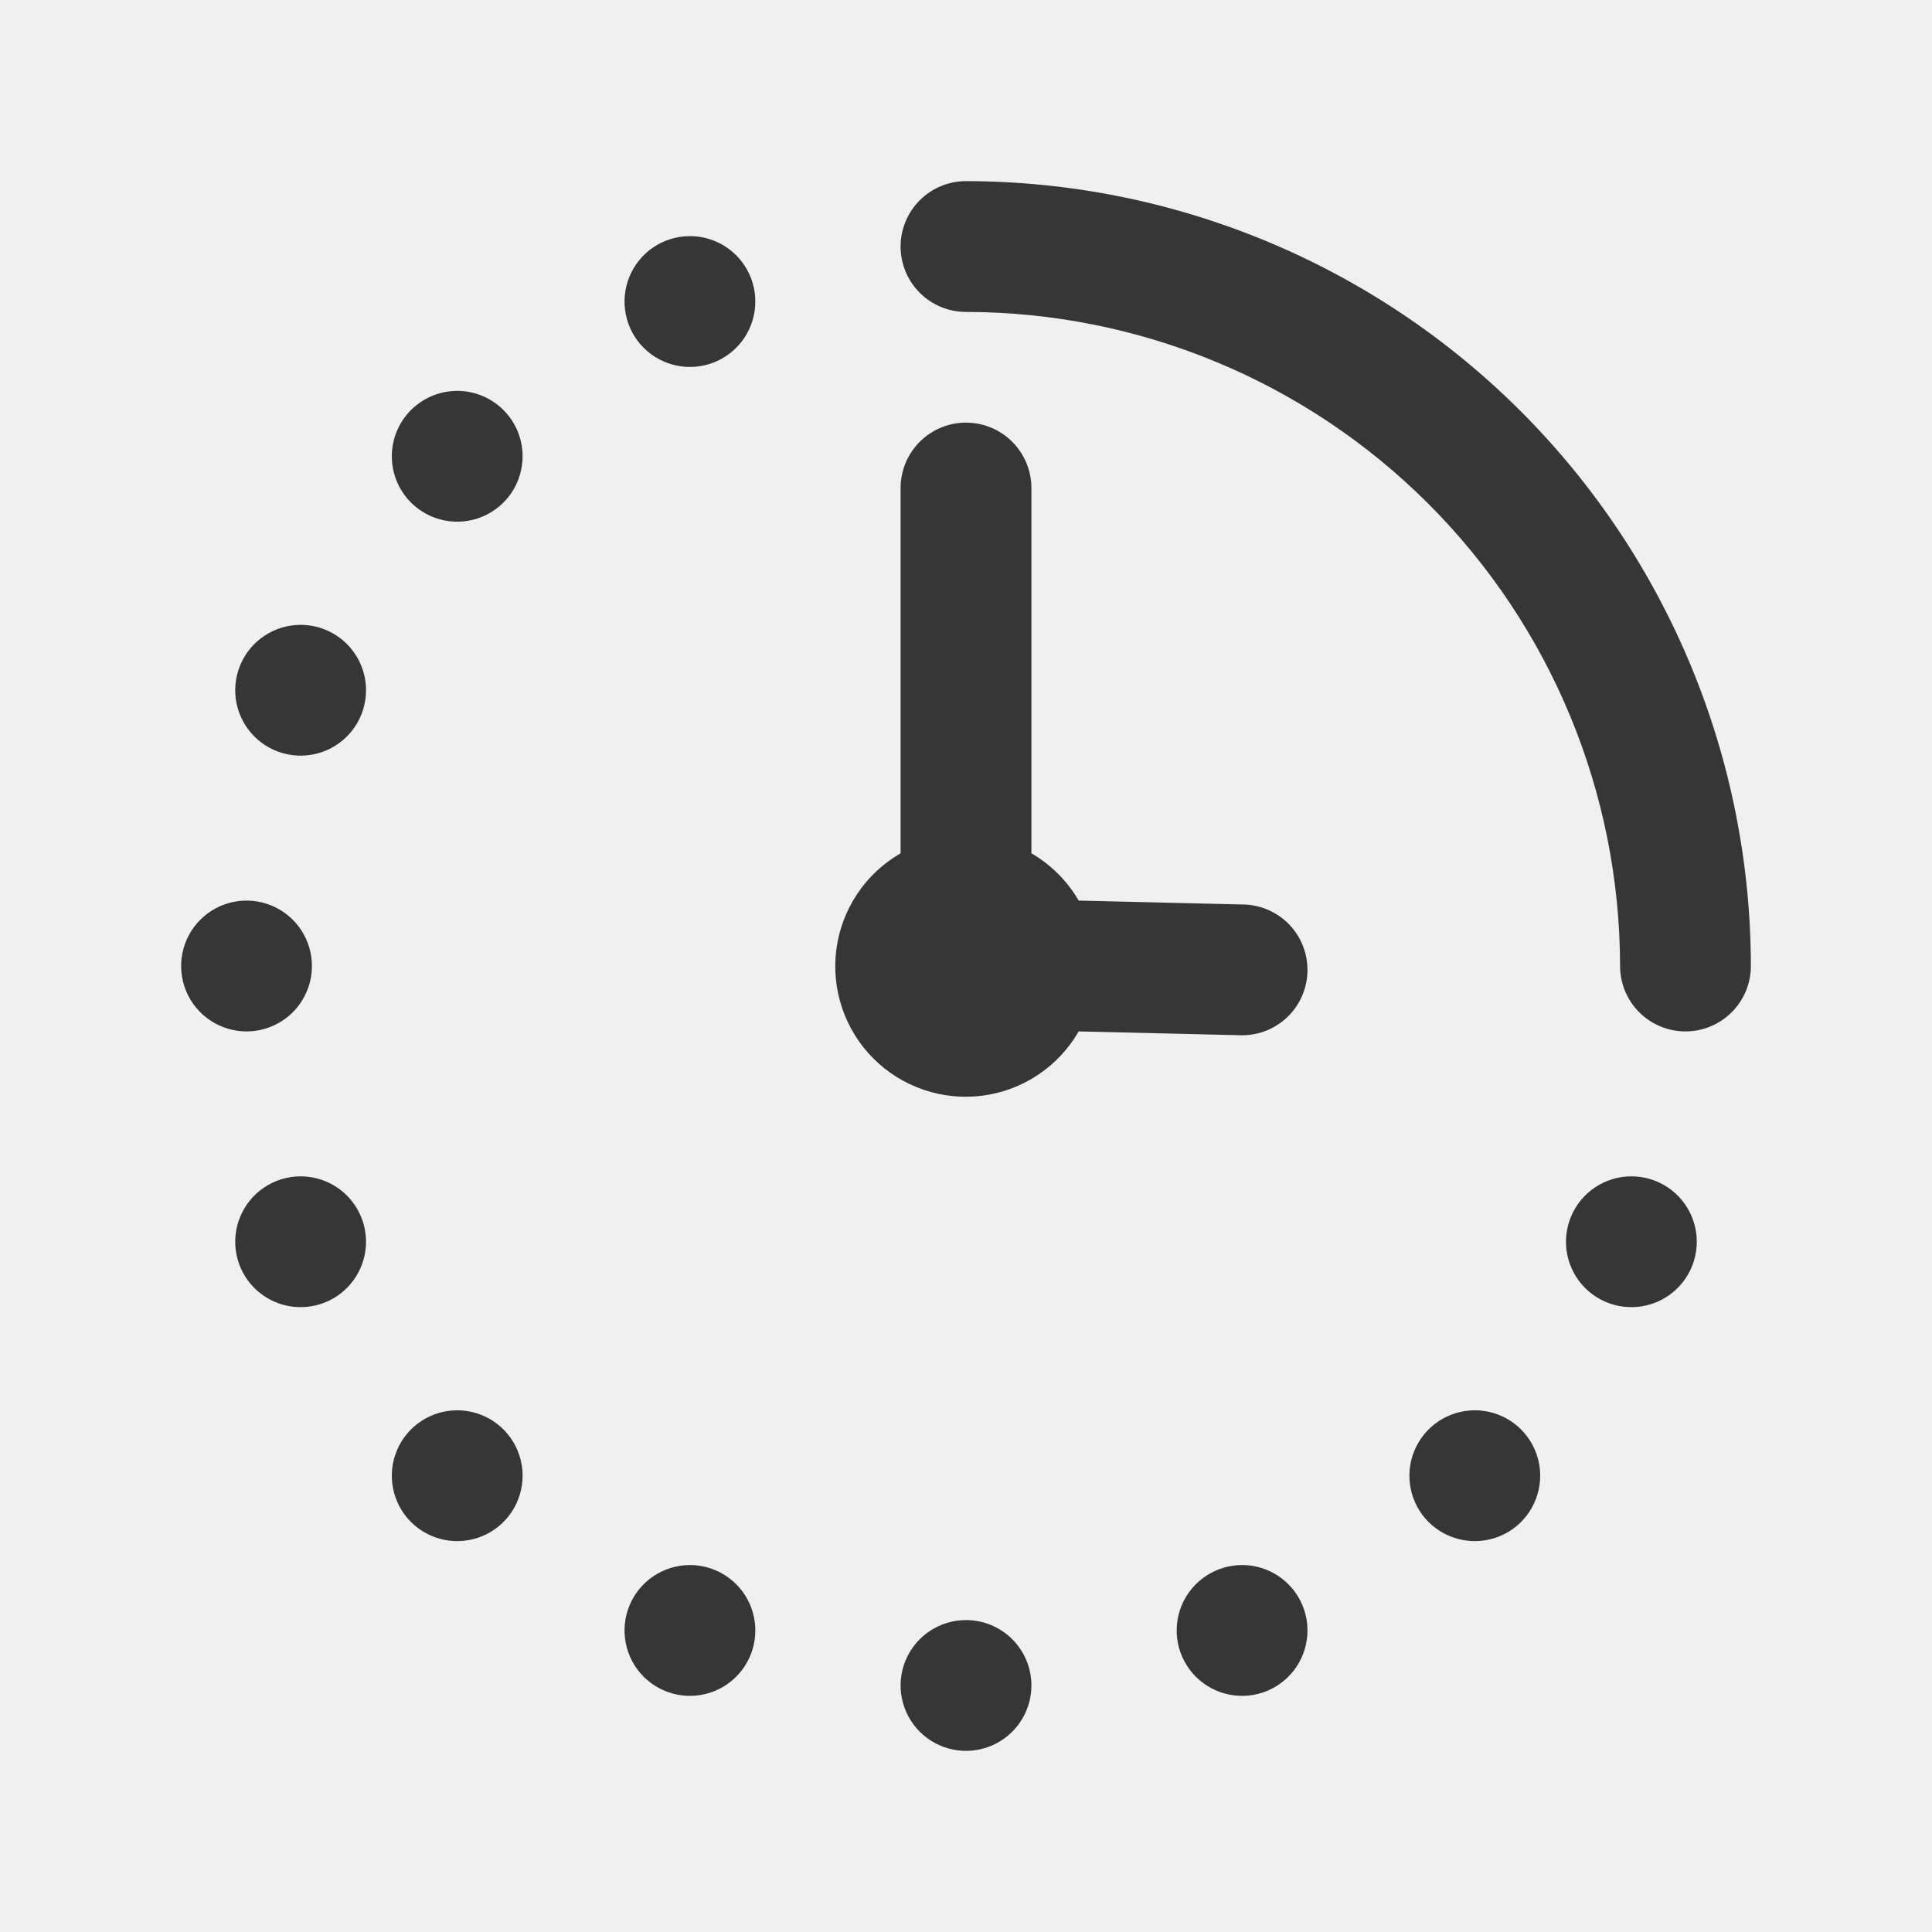
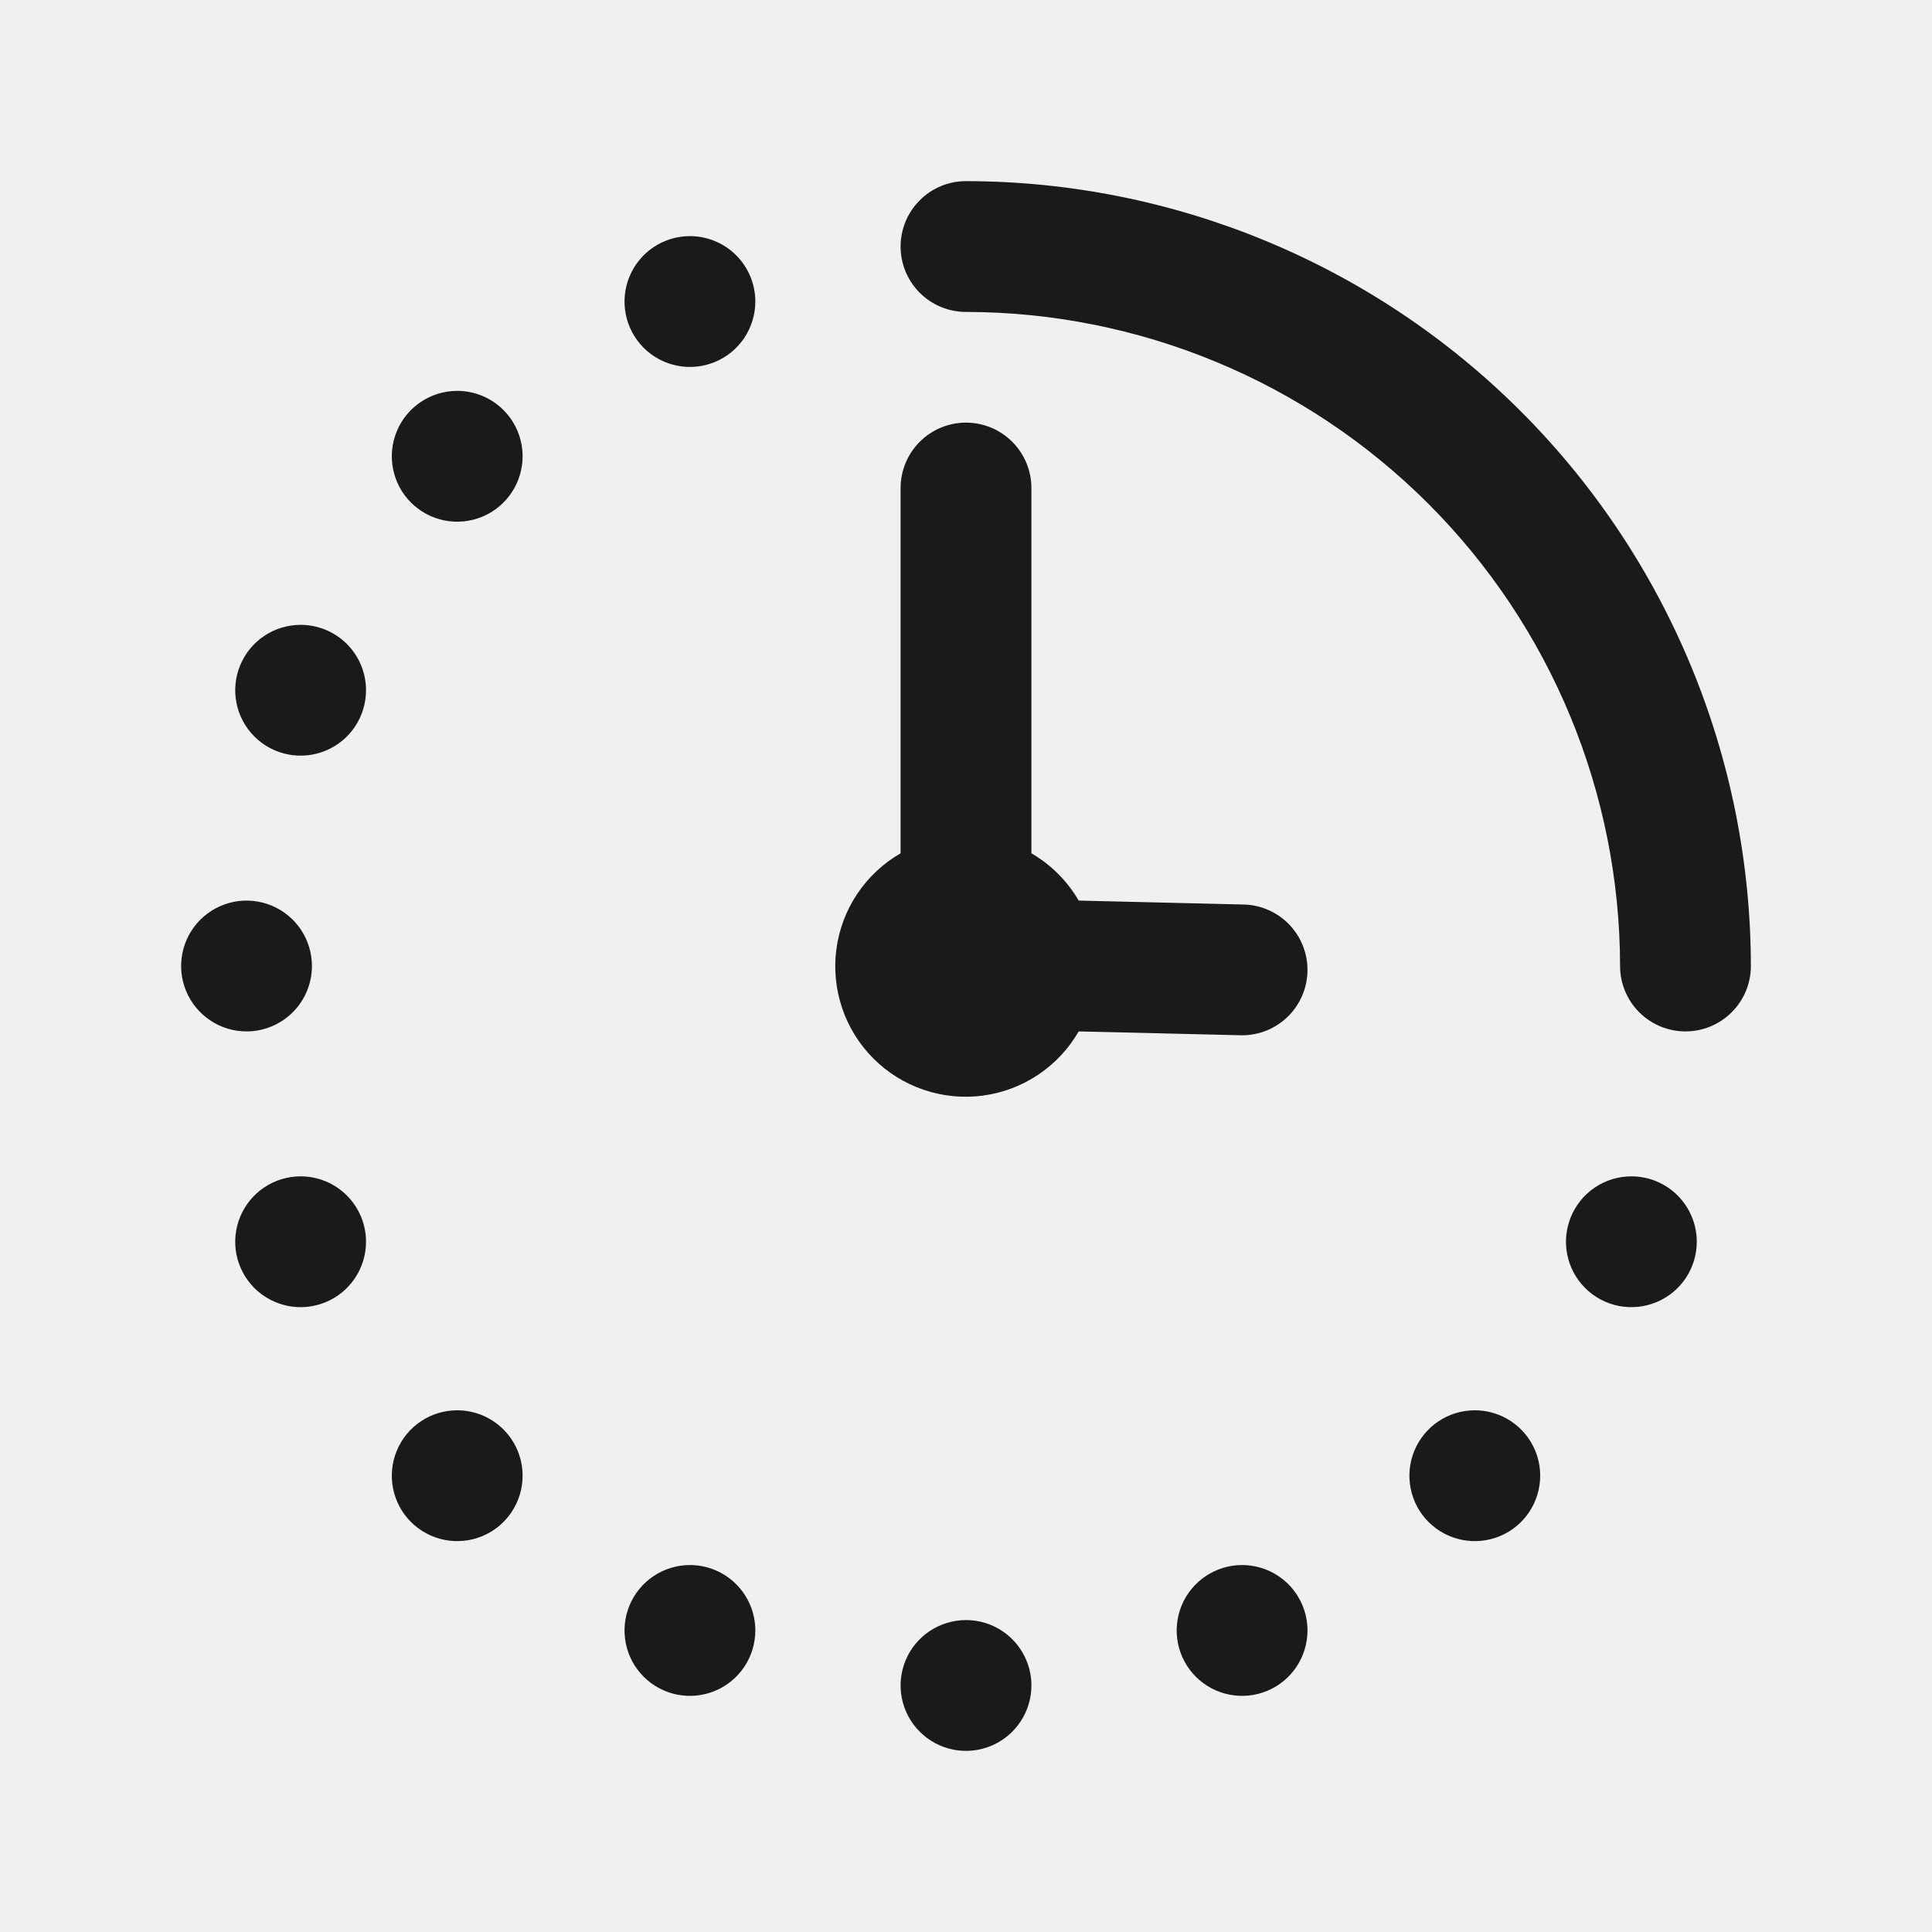
<svg xmlns="http://www.w3.org/2000/svg" width="64" height="64" viewBox="0 0 64 64" fill="none">
  <g clip-path="url(#clip0_2924_10105)">
-     <path d="M58 32C58 32.575 57.772 33.126 57.365 33.532C56.959 33.938 56.408 34.167 55.833 34.167C55.259 34.167 54.708 33.938 54.301 33.532C53.895 33.126 53.667 32.575 53.667 32C53.66 26.256 51.376 20.748 47.314 16.686C43.252 12.624 37.744 10.34 32 10.333C31.425 10.333 30.874 10.105 30.468 9.699C30.062 9.292 29.833 8.741 29.833 8.167C29.833 7.592 30.062 7.041 30.468 6.635C30.874 6.228 31.425 6 32 6C38.893 6.007 45.502 8.749 50.377 13.623C55.251 18.498 57.992 25.107 58 32ZM41.145 34.295C41.72 34.295 42.271 34.067 42.678 33.66C43.084 33.254 43.312 32.703 43.312 32.128C43.312 31.554 43.084 31.003 42.678 30.596C42.271 30.19 41.72 29.962 41.145 29.962L35.733 29.833C35.355 29.184 34.816 28.644 34.167 28.267L34.167 16.167C34.167 15.592 33.938 15.041 33.532 14.635C33.126 14.228 32.575 14 32 14C31.425 14 30.874 14.228 30.468 14.635C30.062 15.041 29.833 15.592 29.833 16.167L29.833 28.267C29.259 28.598 28.768 29.056 28.399 29.608C28.03 30.159 27.793 30.787 27.706 31.445C27.619 32.102 27.685 32.77 27.898 33.398C28.111 34.026 28.465 34.597 28.934 35.066C29.403 35.535 29.974 35.889 30.602 36.102C31.23 36.315 31.898 36.381 32.556 36.294C33.213 36.207 33.842 35.97 34.392 35.601C34.944 35.232 35.402 34.741 35.733 34.167L41.145 34.295ZM9.959 20.699C9.53 20.699 9.111 20.826 8.755 21.064C8.398 21.302 8.121 21.64 7.957 22.036C7.793 22.432 7.75 22.868 7.833 23.288C7.917 23.708 8.123 24.094 8.426 24.397C8.729 24.7 9.116 24.907 9.536 24.99C9.956 25.074 10.392 25.031 10.788 24.867C11.184 24.703 11.522 24.425 11.76 24.069C11.998 23.713 12.125 23.294 12.125 22.865C12.125 22.291 11.897 21.74 11.491 21.333C11.084 20.927 10.533 20.699 9.959 20.699ZM10.333 32C10.333 31.572 10.206 31.153 9.968 30.796C9.73 30.44 9.392 30.162 8.996 29.998C8.6 29.834 8.164 29.791 7.744 29.875C7.324 29.959 6.938 30.165 6.635 30.468C6.332 30.771 6.125 31.157 6.042 31.577C5.958 31.998 6.001 32.433 6.165 32.829C6.329 33.225 6.607 33.563 6.963 33.801C7.319 34.04 7.738 34.167 8.167 34.167C8.741 34.167 9.292 33.938 9.699 33.532C10.105 33.126 10.333 32.575 10.333 32ZM32 53.667C31.572 53.667 31.153 53.794 30.796 54.032C30.44 54.27 30.162 54.608 29.998 55.004C29.834 55.4 29.791 55.836 29.875 56.256C29.959 56.676 30.165 57.062 30.468 57.365C30.771 57.668 31.157 57.875 31.577 57.958C31.998 58.042 32.433 57.999 32.829 57.835C33.225 57.671 33.563 57.393 33.801 57.037C34.04 56.681 34.167 56.262 34.167 55.833C34.167 55.259 33.938 54.708 33.532 54.301C33.126 53.895 32.575 53.667 32 53.667ZM15.146 12.948C14.717 12.948 14.298 13.076 13.942 13.314C13.585 13.552 13.308 13.89 13.144 14.286C12.98 14.682 12.937 15.118 13.021 15.538C13.104 15.958 13.31 16.344 13.613 16.647C13.916 16.95 14.303 17.157 14.723 17.24C15.143 17.324 15.579 17.281 15.975 17.117C16.371 16.953 16.709 16.675 16.947 16.319C17.185 15.963 17.312 15.544 17.312 15.115C17.312 14.54 17.084 13.989 16.678 13.583C16.271 13.177 15.72 12.948 15.146 12.948ZM22.855 7.822C22.426 7.822 22.007 7.949 21.651 8.187C21.294 8.425 21.017 8.764 20.853 9.16C20.689 9.556 20.646 9.991 20.73 10.412C20.813 10.832 21.019 11.218 21.322 11.521C21.625 11.824 22.012 12.03 22.432 12.114C22.852 12.197 23.288 12.155 23.684 11.991C24.08 11.827 24.418 11.549 24.656 11.193C24.894 10.836 25.021 10.417 25.021 9.989C25.021 9.414 24.793 8.863 24.387 8.457C23.98 8.05 23.429 7.822 22.855 7.822ZM9.959 38.968C9.53 38.968 9.111 39.095 8.755 39.333C8.398 39.571 8.121 39.91 7.957 40.306C7.793 40.701 7.75 41.137 7.833 41.557C7.917 41.978 8.123 42.364 8.426 42.667C8.729 42.97 9.116 43.176 9.536 43.26C9.956 43.343 10.392 43.3 10.788 43.136C11.184 42.972 11.522 42.695 11.76 42.338C11.998 41.982 12.125 41.563 12.125 41.135C12.125 40.56 11.897 40.009 11.491 39.603C11.084 39.196 10.533 38.968 9.959 38.968ZM15.146 46.718C14.717 46.718 14.298 46.845 13.942 47.083C13.585 47.321 13.308 47.66 13.144 48.056C12.98 48.452 12.937 48.887 13.021 49.307C13.104 49.728 13.31 50.114 13.613 50.417C13.916 50.72 14.303 50.926 14.723 51.01C15.143 51.093 15.579 51.051 15.975 50.887C16.371 50.723 16.709 50.445 16.947 50.089C17.185 49.732 17.312 49.313 17.312 48.885C17.312 48.31 17.084 47.759 16.678 47.353C16.271 46.946 15.72 46.718 15.146 46.718ZM22.855 51.844C22.426 51.844 22.007 51.972 21.651 52.21C21.294 52.448 21.017 52.786 20.853 53.182C20.689 53.578 20.646 54.014 20.73 54.434C20.813 54.854 21.019 55.24 21.322 55.543C21.625 55.846 22.012 56.053 22.432 56.136C22.852 56.22 23.288 56.177 23.684 56.013C24.08 55.849 24.418 55.571 24.656 55.215C24.894 54.859 25.021 54.44 25.021 54.011C25.021 53.437 24.793 52.885 24.387 52.479C23.98 52.073 23.429 51.844 22.855 51.844ZM54.041 38.968C53.613 38.968 53.194 39.095 52.838 39.333C52.481 39.571 52.204 39.91 52.04 40.306C51.876 40.701 51.833 41.137 51.916 41.557C52 41.978 52.206 42.364 52.509 42.667C52.812 42.97 53.199 43.176 53.619 43.26C54.039 43.343 54.475 43.3 54.871 43.136C55.267 42.972 55.605 42.695 55.843 42.338C56.081 41.982 56.208 41.563 56.208 41.135C56.208 40.85 56.152 40.568 56.043 40.306C55.934 40.043 55.775 39.804 55.574 39.603C55.372 39.401 55.133 39.242 54.871 39.133C54.608 39.024 54.326 38.968 54.041 38.968ZM48.855 46.718C48.426 46.718 48.007 46.845 47.651 47.083C47.294 47.321 47.017 47.66 46.853 48.056C46.689 48.452 46.646 48.887 46.73 49.307C46.813 49.728 47.019 50.114 47.322 50.417C47.625 50.72 48.011 50.926 48.432 51.01C48.852 51.093 49.288 51.051 49.684 50.887C50.08 50.723 50.418 50.445 50.656 50.089C50.894 49.732 51.021 49.313 51.021 48.885C51.021 48.6 50.965 48.319 50.856 48.056C50.747 47.793 50.588 47.554 50.387 47.353C50.185 47.152 49.947 46.992 49.684 46.883C49.421 46.774 49.139 46.718 48.855 46.718ZM41.145 51.844C40.717 51.844 40.298 51.972 39.942 52.21C39.586 52.448 39.308 52.786 39.144 53.182C38.98 53.578 38.937 54.014 39.02 54.434C39.104 54.854 39.31 55.24 39.613 55.543C39.916 55.846 40.303 56.053 40.723 56.136C41.143 56.22 41.579 56.177 41.975 56.013C42.371 55.849 42.709 55.571 42.947 55.215C43.185 54.859 43.312 54.44 43.312 54.011C43.312 53.727 43.256 53.445 43.147 53.182C43.038 52.919 42.879 52.68 42.678 52.479C42.476 52.278 42.237 52.118 41.975 52.009C41.712 51.901 41.43 51.844 41.145 51.844Z" fill="#363636" />
+     <path d="M58 32C58 32.575 57.772 33.126 57.365 33.532C56.959 33.938 56.408 34.167 55.833 34.167C55.259 34.167 54.708 33.938 54.301 33.532C53.895 33.126 53.667 32.575 53.667 32C53.66 26.256 51.376 20.748 47.314 16.686C43.252 12.624 37.744 10.34 32 10.333C31.425 10.333 30.874 10.105 30.468 9.699C30.062 9.292 29.833 8.741 29.833 8.167C29.833 7.592 30.062 7.041 30.468 6.635C30.874 6.228 31.425 6 32 6C38.893 6.007 45.502 8.749 50.377 13.623C55.251 18.498 57.992 25.107 58 32ZM41.145 34.295C41.72 34.295 42.271 34.067 42.678 33.66C43.084 33.254 43.312 32.703 43.312 32.128C43.312 31.554 43.084 31.003 42.678 30.596C42.271 30.19 41.72 29.962 41.145 29.962L35.733 29.833C35.356 29.184 34.816 28.644 34.167 28.267L34.167 16.167C34.167 15.592 33.938 15.041 33.532 14.635C33.126 14.228 32.575 14 32 14C31.425 14 30.874 14.228 30.468 14.635C30.062 15.041 29.833 15.592 29.833 16.167L29.833 28.267C29.259 28.598 28.768 29.056 28.399 29.608C28.03 30.159 27.793 30.787 27.706 31.445C27.619 32.102 27.685 32.77 27.898 33.398C28.111 34.026 28.465 34.597 28.934 35.066C29.403 35.535 29.974 35.889 30.602 36.102C31.23 36.315 31.898 36.381 32.556 36.294C33.213 36.207 33.842 35.97 34.392 35.601C34.944 35.232 35.402 34.741 35.733 34.167L41.145 34.295ZM9.959 20.699C9.53 20.699 9.111 20.826 8.755 21.064C8.398 21.302 8.121 21.64 7.957 22.036C7.793 22.432 7.75 22.868 7.833 23.288C7.917 23.708 8.123 24.094 8.426 24.397C8.729 24.7 9.116 24.907 9.536 24.99C9.956 25.074 10.392 25.031 10.788 24.867C11.184 24.703 11.522 24.425 11.76 24.069C11.998 23.713 12.125 23.294 12.125 22.865C12.125 22.291 11.897 21.74 11.491 21.333C11.084 20.927 10.533 20.699 9.959 20.699ZM10.333 32C10.333 31.572 10.206 31.153 9.968 30.796C9.73 30.44 9.392 30.162 8.996 29.998C8.6 29.834 8.164 29.791 7.744 29.875C7.324 29.959 6.938 30.165 6.635 30.468C6.332 30.771 6.125 31.157 6.042 31.577C5.958 31.998 6.001 32.433 6.165 32.829C6.329 33.225 6.607 33.563 6.963 33.801C7.319 34.04 7.738 34.167 8.167 34.167C8.741 34.167 9.292 33.938 9.699 33.532C10.105 33.126 10.333 32.575 10.333 32ZM32 53.667C31.572 53.667 31.153 53.794 30.796 54.032C30.44 54.27 30.162 54.608 29.998 55.004C29.834 55.4 29.791 55.836 29.875 56.256C29.959 56.676 30.165 57.062 30.468 57.365C30.771 57.668 31.157 57.875 31.577 57.958C31.998 58.042 32.433 57.999 32.829 57.835C33.225 57.671 33.563 57.393 33.801 57.037C34.04 56.681 34.167 56.262 34.167 55.833C34.167 55.259 33.938 54.708 33.532 54.301C33.126 53.895 32.575 53.667 32 53.667ZM15.146 12.948C14.717 12.948 14.298 13.076 13.942 13.314C13.585 13.552 13.308 13.89 13.144 14.286C12.98 14.682 12.937 15.118 13.021 15.538C13.104 15.958 13.31 16.344 13.613 16.647C13.916 16.95 14.303 17.157 14.723 17.24C15.143 17.324 15.579 17.281 15.975 17.117C16.371 16.953 16.709 16.675 16.947 16.319C17.185 15.963 17.312 15.544 17.312 15.115C17.312 14.54 17.084 13.989 16.678 13.583C16.271 13.177 15.72 12.948 15.146 12.948ZM22.855 7.822C22.426 7.822 22.007 7.949 21.651 8.187C21.294 8.425 21.017 8.764 20.853 9.16C20.689 9.556 20.646 9.991 20.73 10.412C20.813 10.832 21.019 11.218 21.322 11.521C21.625 11.824 22.012 12.03 22.432 12.114C22.852 12.197 23.288 12.155 23.684 11.991C24.08 11.827 24.418 11.549 24.656 11.193C24.894 10.836 25.021 10.417 25.021 9.989C25.021 9.414 24.793 8.863 24.387 8.457C23.98 8.05 23.429 7.822 22.855 7.822ZM9.959 38.968C9.53 38.968 9.111 39.095 8.755 39.333C8.398 39.571 8.121 39.91 7.957 40.306C7.793 40.701 7.75 41.137 7.833 41.557C7.917 41.978 8.123 42.364 8.426 42.667C8.729 42.97 9.116 43.176 9.536 43.26C9.956 43.343 10.392 43.3 10.788 43.136C11.184 42.972 11.522 42.695 11.76 42.338C11.998 41.982 12.125 41.563 12.125 41.135C12.125 40.56 11.897 40.009 11.491 39.603C11.084 39.196 10.533 38.968 9.959 38.968ZM15.146 46.718C14.717 46.718 14.298 46.845 13.942 47.083C13.585 47.321 13.308 47.66 13.144 48.056C12.98 48.452 12.937 48.887 13.021 49.307C13.104 49.728 13.31 50.114 13.613 50.417C13.916 50.72 14.303 50.926 14.723 51.01C15.143 51.093 15.579 51.051 15.975 50.887C16.371 50.723 16.709 50.445 16.947 50.089C17.185 49.732 17.312 49.313 17.312 48.885C17.312 48.31 17.084 47.759 16.678 47.353C16.271 46.946 15.72 46.718 15.146 46.718ZM22.855 51.844C22.426 51.844 22.007 51.972 21.651 52.21C21.294 52.448 21.017 52.786 20.853 53.182C20.689 53.578 20.646 54.014 20.73 54.434C20.813 54.854 21.019 55.24 21.322 55.543C21.625 55.846 22.012 56.053 22.432 56.136C22.852 56.22 23.288 56.177 23.684 56.013C24.08 55.849 24.418 55.571 24.656 55.215C24.894 54.859 25.021 54.44 25.021 54.011C25.021 53.437 24.793 52.885 24.387 52.479C23.98 52.073 23.429 51.844 22.855 51.844ZM54.041 38.968C53.613 38.968 53.194 39.095 52.838 39.333C52.481 39.571 52.204 39.91 52.04 40.306C51.876 40.701 51.833 41.137 51.916 41.557C52 41.978 52.206 42.364 52.509 42.667C52.812 42.97 53.199 43.176 53.619 43.26C54.039 43.343 54.475 43.3 54.871 43.136C55.267 42.972 55.605 42.695 55.843 42.338C56.081 41.982 56.208 41.563 56.208 41.135C56.208 40.85 56.152 40.568 56.043 40.306C55.934 40.043 55.775 39.804 55.574 39.603C55.372 39.401 55.133 39.242 54.871 39.133C54.608 39.024 54.326 38.968 54.041 38.968ZM48.855 46.718C48.426 46.718 48.007 46.845 47.651 47.083C47.294 47.321 47.017 47.66 46.853 48.056C46.689 48.452 46.646 48.887 46.73 49.307C46.813 49.728 47.019 50.114 47.322 50.417C47.626 50.72 48.011 50.926 48.432 51.01C48.852 51.093 49.288 51.051 49.684 50.887C50.08 50.723 50.418 50.445 50.656 50.089C50.894 49.732 51.021 49.313 51.021 48.885C51.021 48.6 50.965 48.319 50.856 48.056C50.747 47.793 50.588 47.554 50.387 47.353C50.185 47.152 49.947 46.992 49.684 46.883C49.421 46.774 49.139 46.718 48.855 46.718ZM41.145 51.844C40.717 51.844 40.298 51.972 39.942 52.21C39.586 52.448 39.308 52.786 39.144 53.182C38.98 53.578 38.937 54.014 39.02 54.434C39.104 54.854 39.31 55.24 39.613 55.543C39.916 55.846 40.303 56.053 40.723 56.136C41.143 56.22 41.579 56.177 41.975 56.013C42.371 55.849 42.709 55.571 42.947 55.215C43.185 54.859 43.312 54.44 43.312 54.011C43.312 53.727 43.256 53.445 43.147 53.182C43.038 52.919 42.879 52.68 42.678 52.479C42.476 52.278 42.237 52.118 41.975 52.009C41.712 51.901 41.43 51.844 41.145 51.844Z" fill="#1A1A1A" />
  </g>
  <defs>
    <clipPath id="clip0_2924_10105">
      <rect width="52" height="52" fill="white" transform="translate(6 6)" />
    </clipPath>
  </defs>
</svg>
